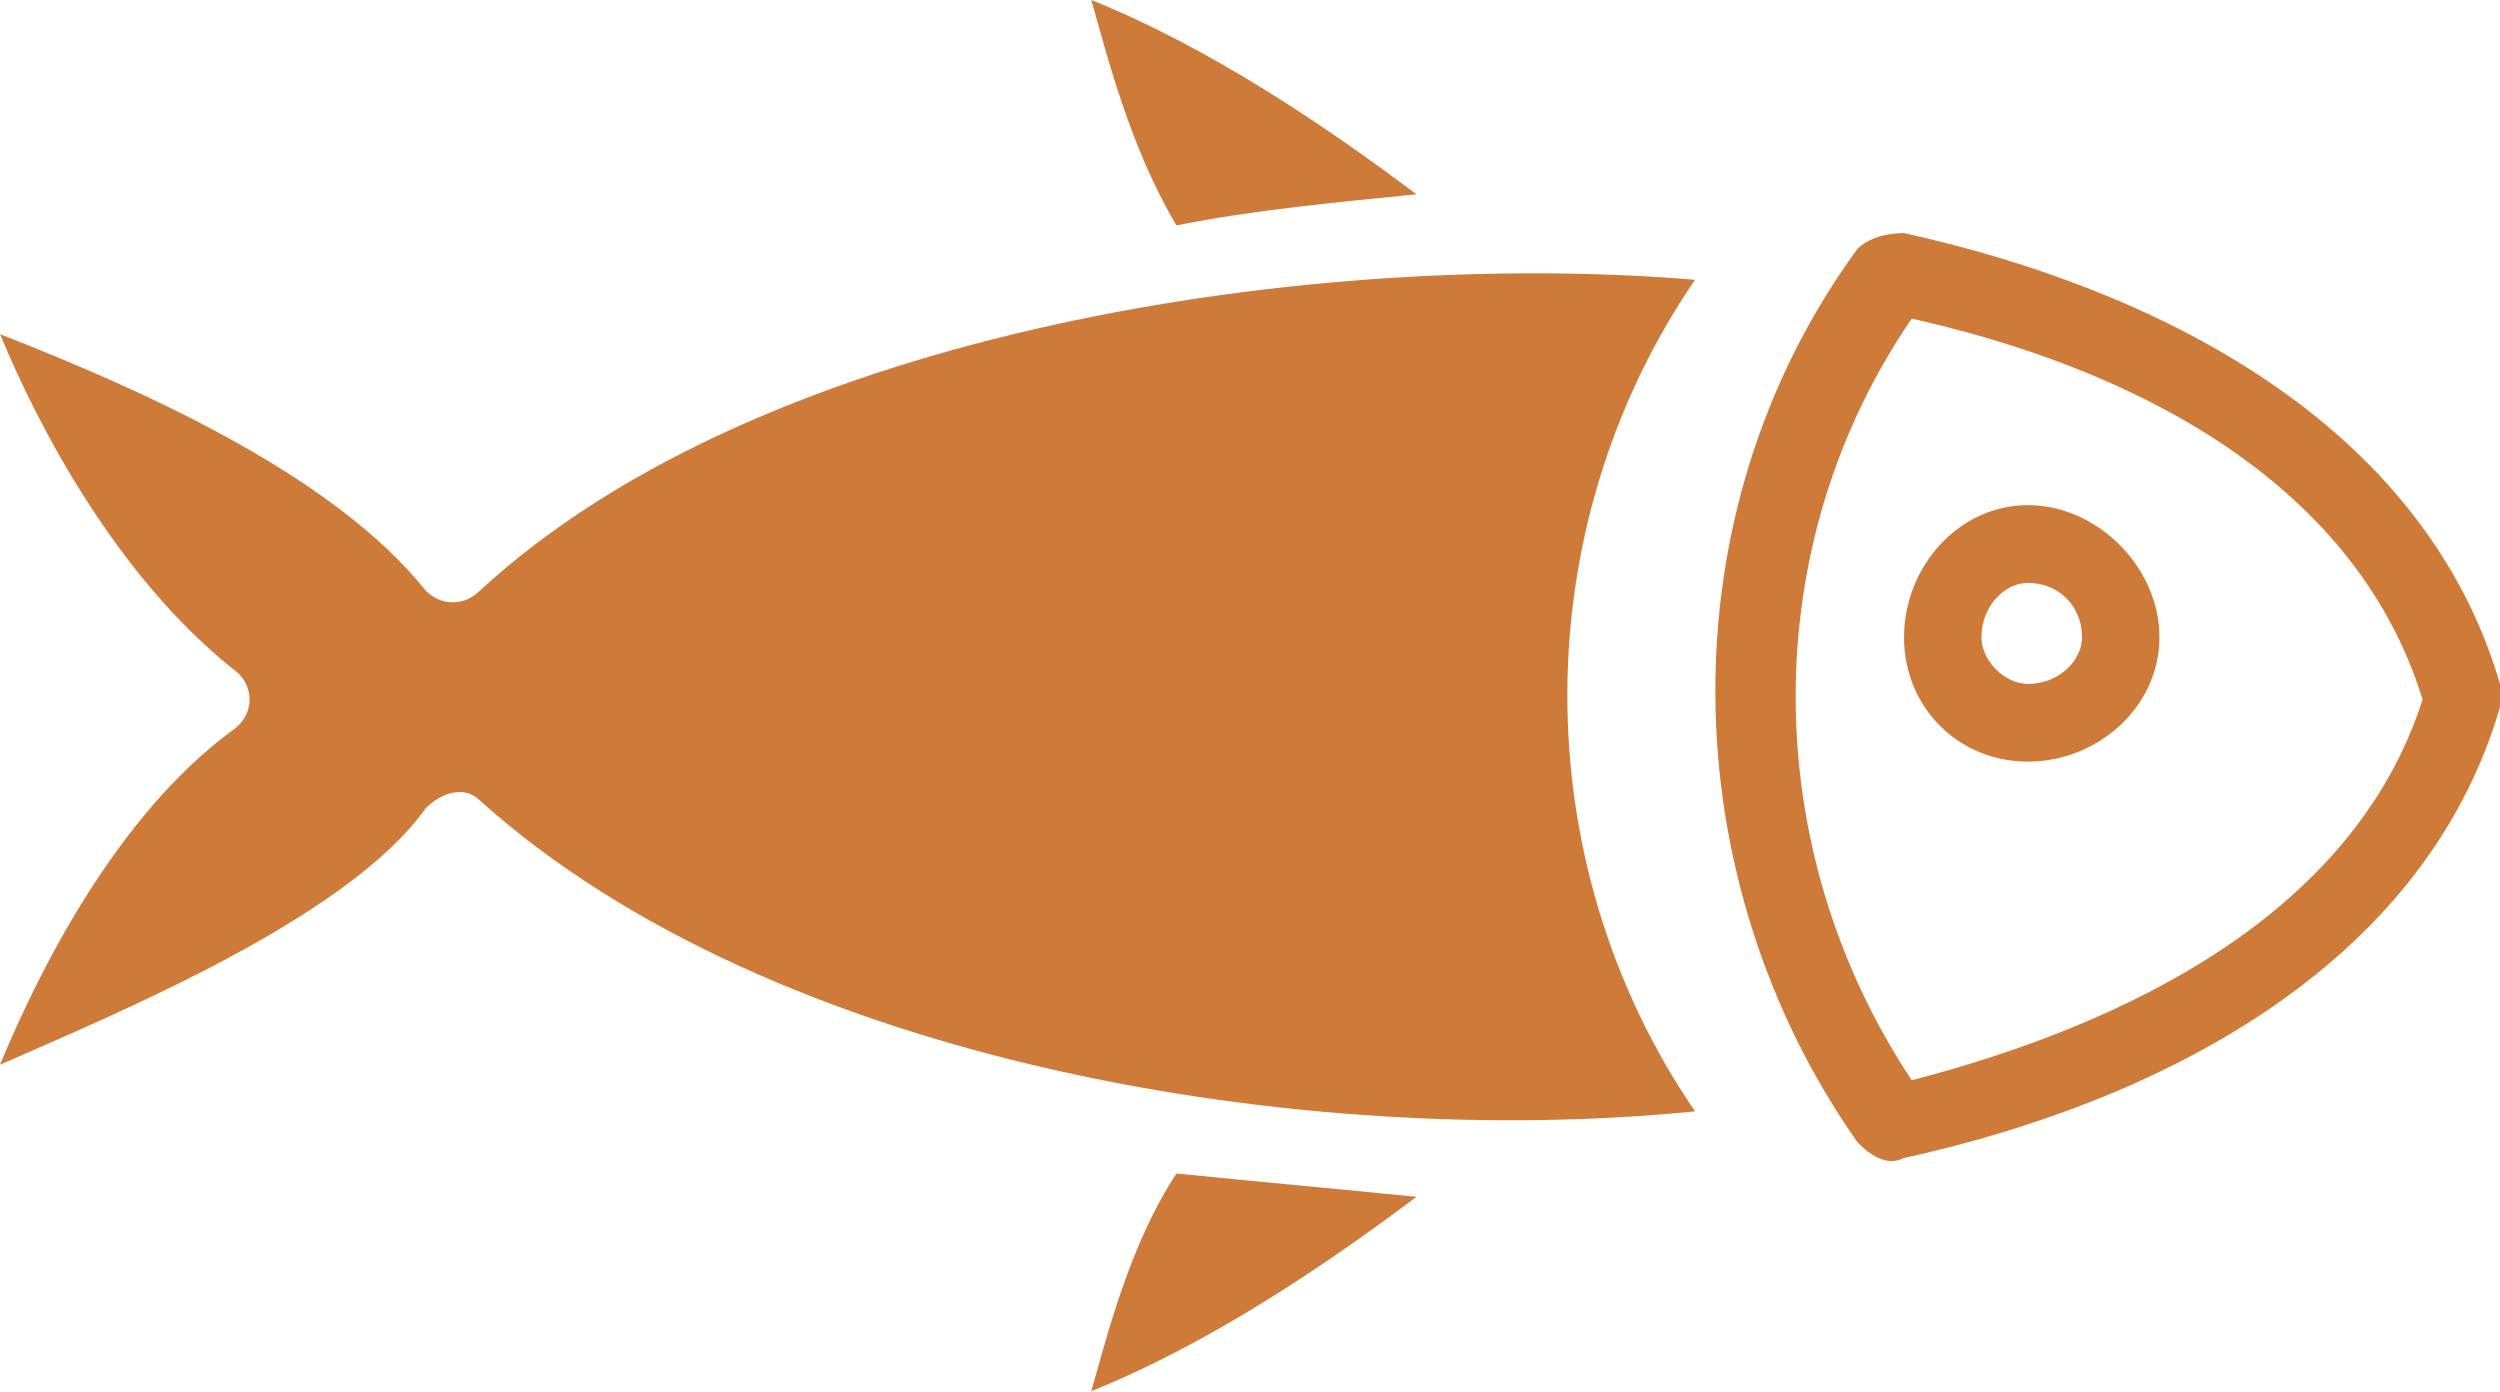
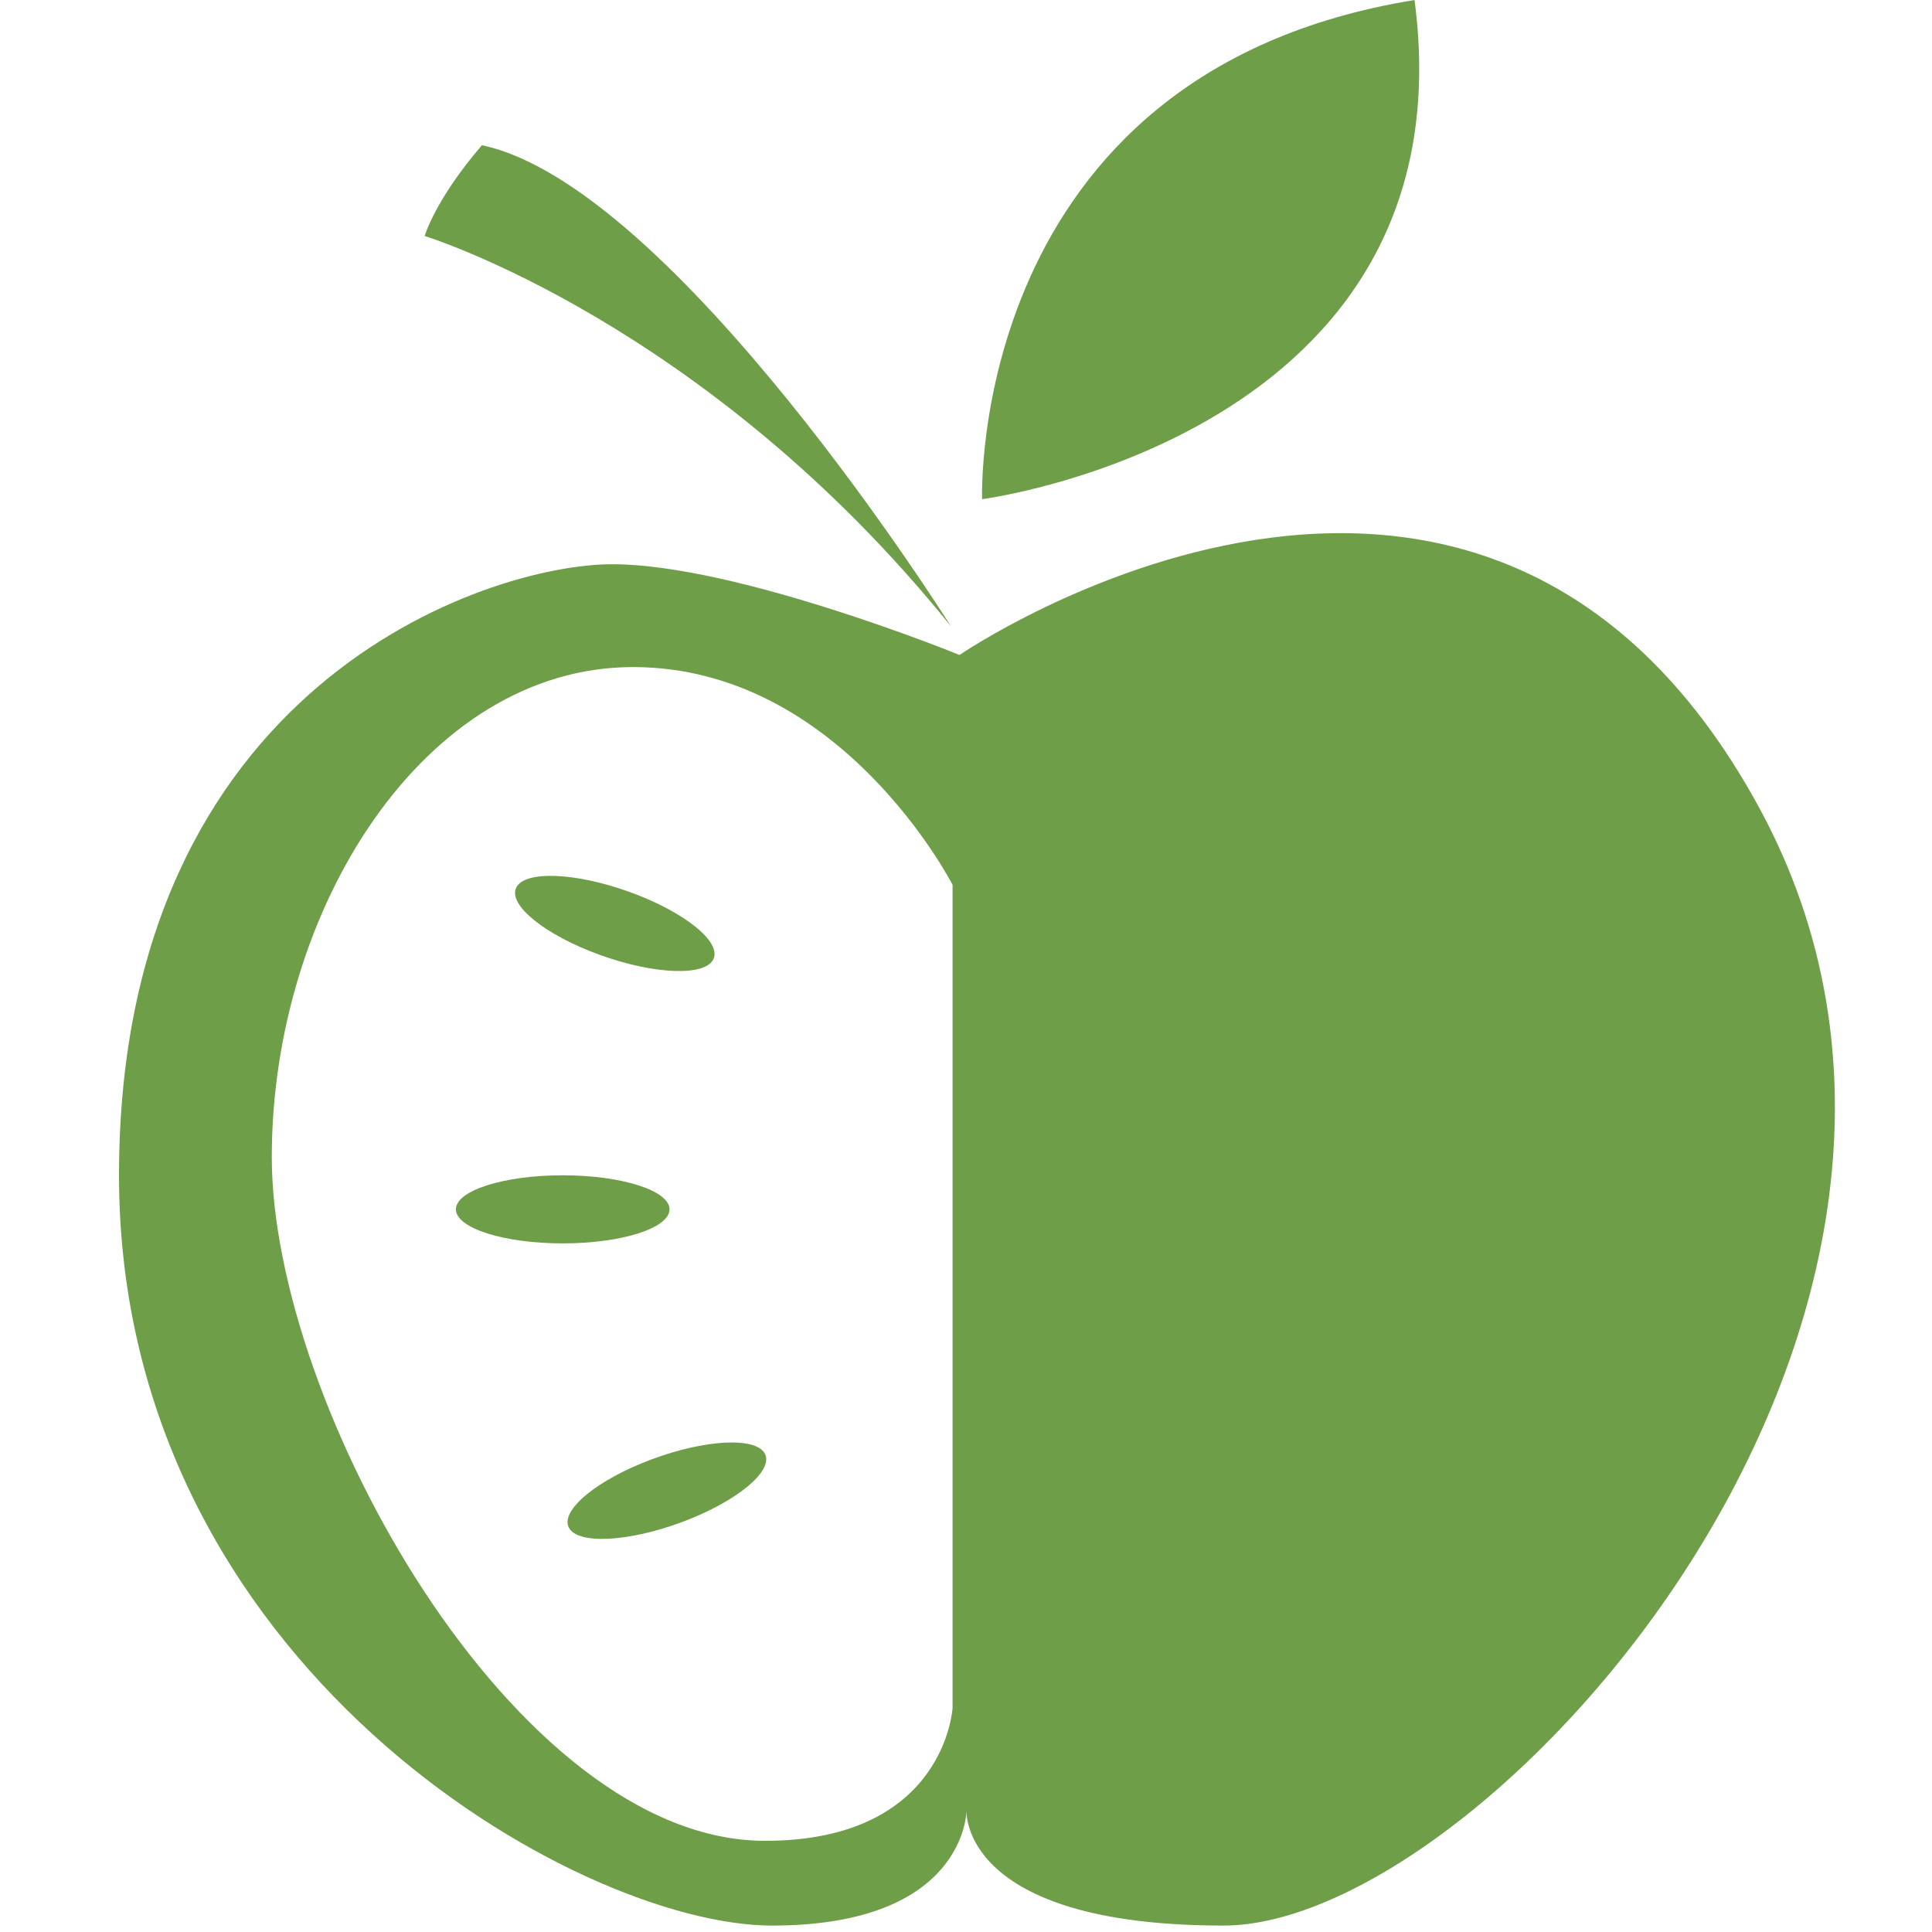
- <svg xmlns="http://www.w3.org/2000/svg" width="124" height="69" viewBox="0 0 124 69" fill="none">
-   <path d="M84.074 13.877C65.647 12.335 38.006 16.19 23.802 29.296C23.034 30.067 21.882 30.067 21.115 29.296C16.508 23.514 6.91 19.274 0 16.575C1.919 21.201 5.759 28.525 11.517 33.151C12.669 33.922 12.669 35.464 11.517 36.235C5.759 40.475 1.919 48.184 0 52.81C6.142 50.112 17.276 45.486 21.115 40.089C21.882 39.318 23.034 38.933 23.802 39.704C38.39 52.81 64.879 57.05 84.074 55.123C75.629 42.788 75.629 26.212 84.074 13.877ZM58.353 11.179C62.192 10.408 66.415 10.022 70.254 9.637C65.647 6.168 59.889 2.313 54.13 0C54.898 2.698 56.05 7.324 58.353 11.179ZM70.254 59.363C66.415 58.978 62.192 58.592 58.353 58.207C56.05 61.676 54.898 66.302 54.13 69C59.889 66.687 65.647 62.832 70.254 59.363ZM94.823 15.805C87.145 26.983 87.145 42.017 94.823 53.581C105.189 50.883 116.706 45.486 120.161 34.693C116.706 23.514 105.189 18.117 94.823 15.805ZM92.136 12.335C92.52 11.95 93.288 11.564 94.44 11.564C106.724 14.263 120.161 20.816 124 33.922C124 34.307 124 34.693 124 35.078C120.161 48.184 106.724 54.737 94.44 57.436C93.672 57.821 92.904 57.436 92.136 56.665C82.923 43.559 82.539 25.441 92.136 12.335ZM100.582 25.056C104.037 25.056 107.108 28.14 107.108 31.609C107.108 35.078 104.037 37.776 100.582 37.776C97.127 37.776 94.44 35.078 94.44 31.609C94.44 28.14 97.127 25.056 100.582 25.056ZM100.582 28.911C99.43 28.911 98.279 30.067 98.279 31.609C98.279 32.765 99.43 33.922 100.582 33.922C102.118 33.922 103.269 32.765 103.269 31.609C103.269 30.067 102.118 28.911 100.582 28.911Z" fill="#CE7A39" />
+ <svg xmlns="http://www.w3.org/2000/svg" viewBox="0 0 100 100" fill="none">
+   <path d="M49.306 88.392C49.306 88.392 48.945 95.281 39.598 95.281C26.654 95.281 14.068 72.734 14.068 59.895C14.068 47.055 21.979 34.527 32.765 34.527C43.553 34.527 49.305 45.801 49.305 45.801V88.392H49.306ZM91.014 41.73C76.631 15.424 49.664 33.901 49.664 33.901C49.664 33.901 38.16 29.204 31.688 29.204C25.216 29.204 6.16 35.468 6.16 60.834C6.16 86.201 29.892 99.667 39.957 99.667C50.022 99.667 50.025 93.718 50.025 93.718C50.025 93.718 49.664 99.667 63.33 99.667C76.993 99.666 105.396 68.035 91.014 41.73Z" fill="#6E9E48" />
+   <path d="M34.654 62.595C34.654 63.567 32.178 64.357 29.125 64.357C26.073 64.357 23.598 63.567 23.598 62.595C23.598 61.622 26.074 60.833 29.125 60.833C32.177 60.833 34.654 61.622 34.654 62.595Z" fill="#6E9E48" />
+   <path d="M50.834 25.837C50.834 25.837 50.025 3.758 73.216 0.001C76.184 22.548 50.834 25.837 50.834 25.837Z" fill="#6E9E48" />
+   <path d="M49.217 32.414C49.217 32.414 34.923 9.631 24.945 7.517C22.518 10.335 21.98 12.215 21.98 12.215C21.98 12.215 36.541 16.677 49.217 32.414Z" fill="#6E9E48" />
+   <path d="M36.925 49.648C36.497 50.545 33.863 50.445 31.045 49.424C28.225 48.403 26.29 46.847 26.718 45.948C27.148 45.05 29.78 45.149 32.598 46.172C35.417 47.193 37.355 48.749 36.925 49.648Z" fill="#6E9E48" />
+   <path d="M39.598 75.258C40.038 76.152 38.121 77.727 35.317 78.776C32.51 79.824 29.879 79.951 29.439 79.058C28.999 78.164 30.916 76.587 33.72 75.539C36.526 74.492 39.157 74.364 39.598 75.258Z" fill="#6E9E48" />
</svg>
